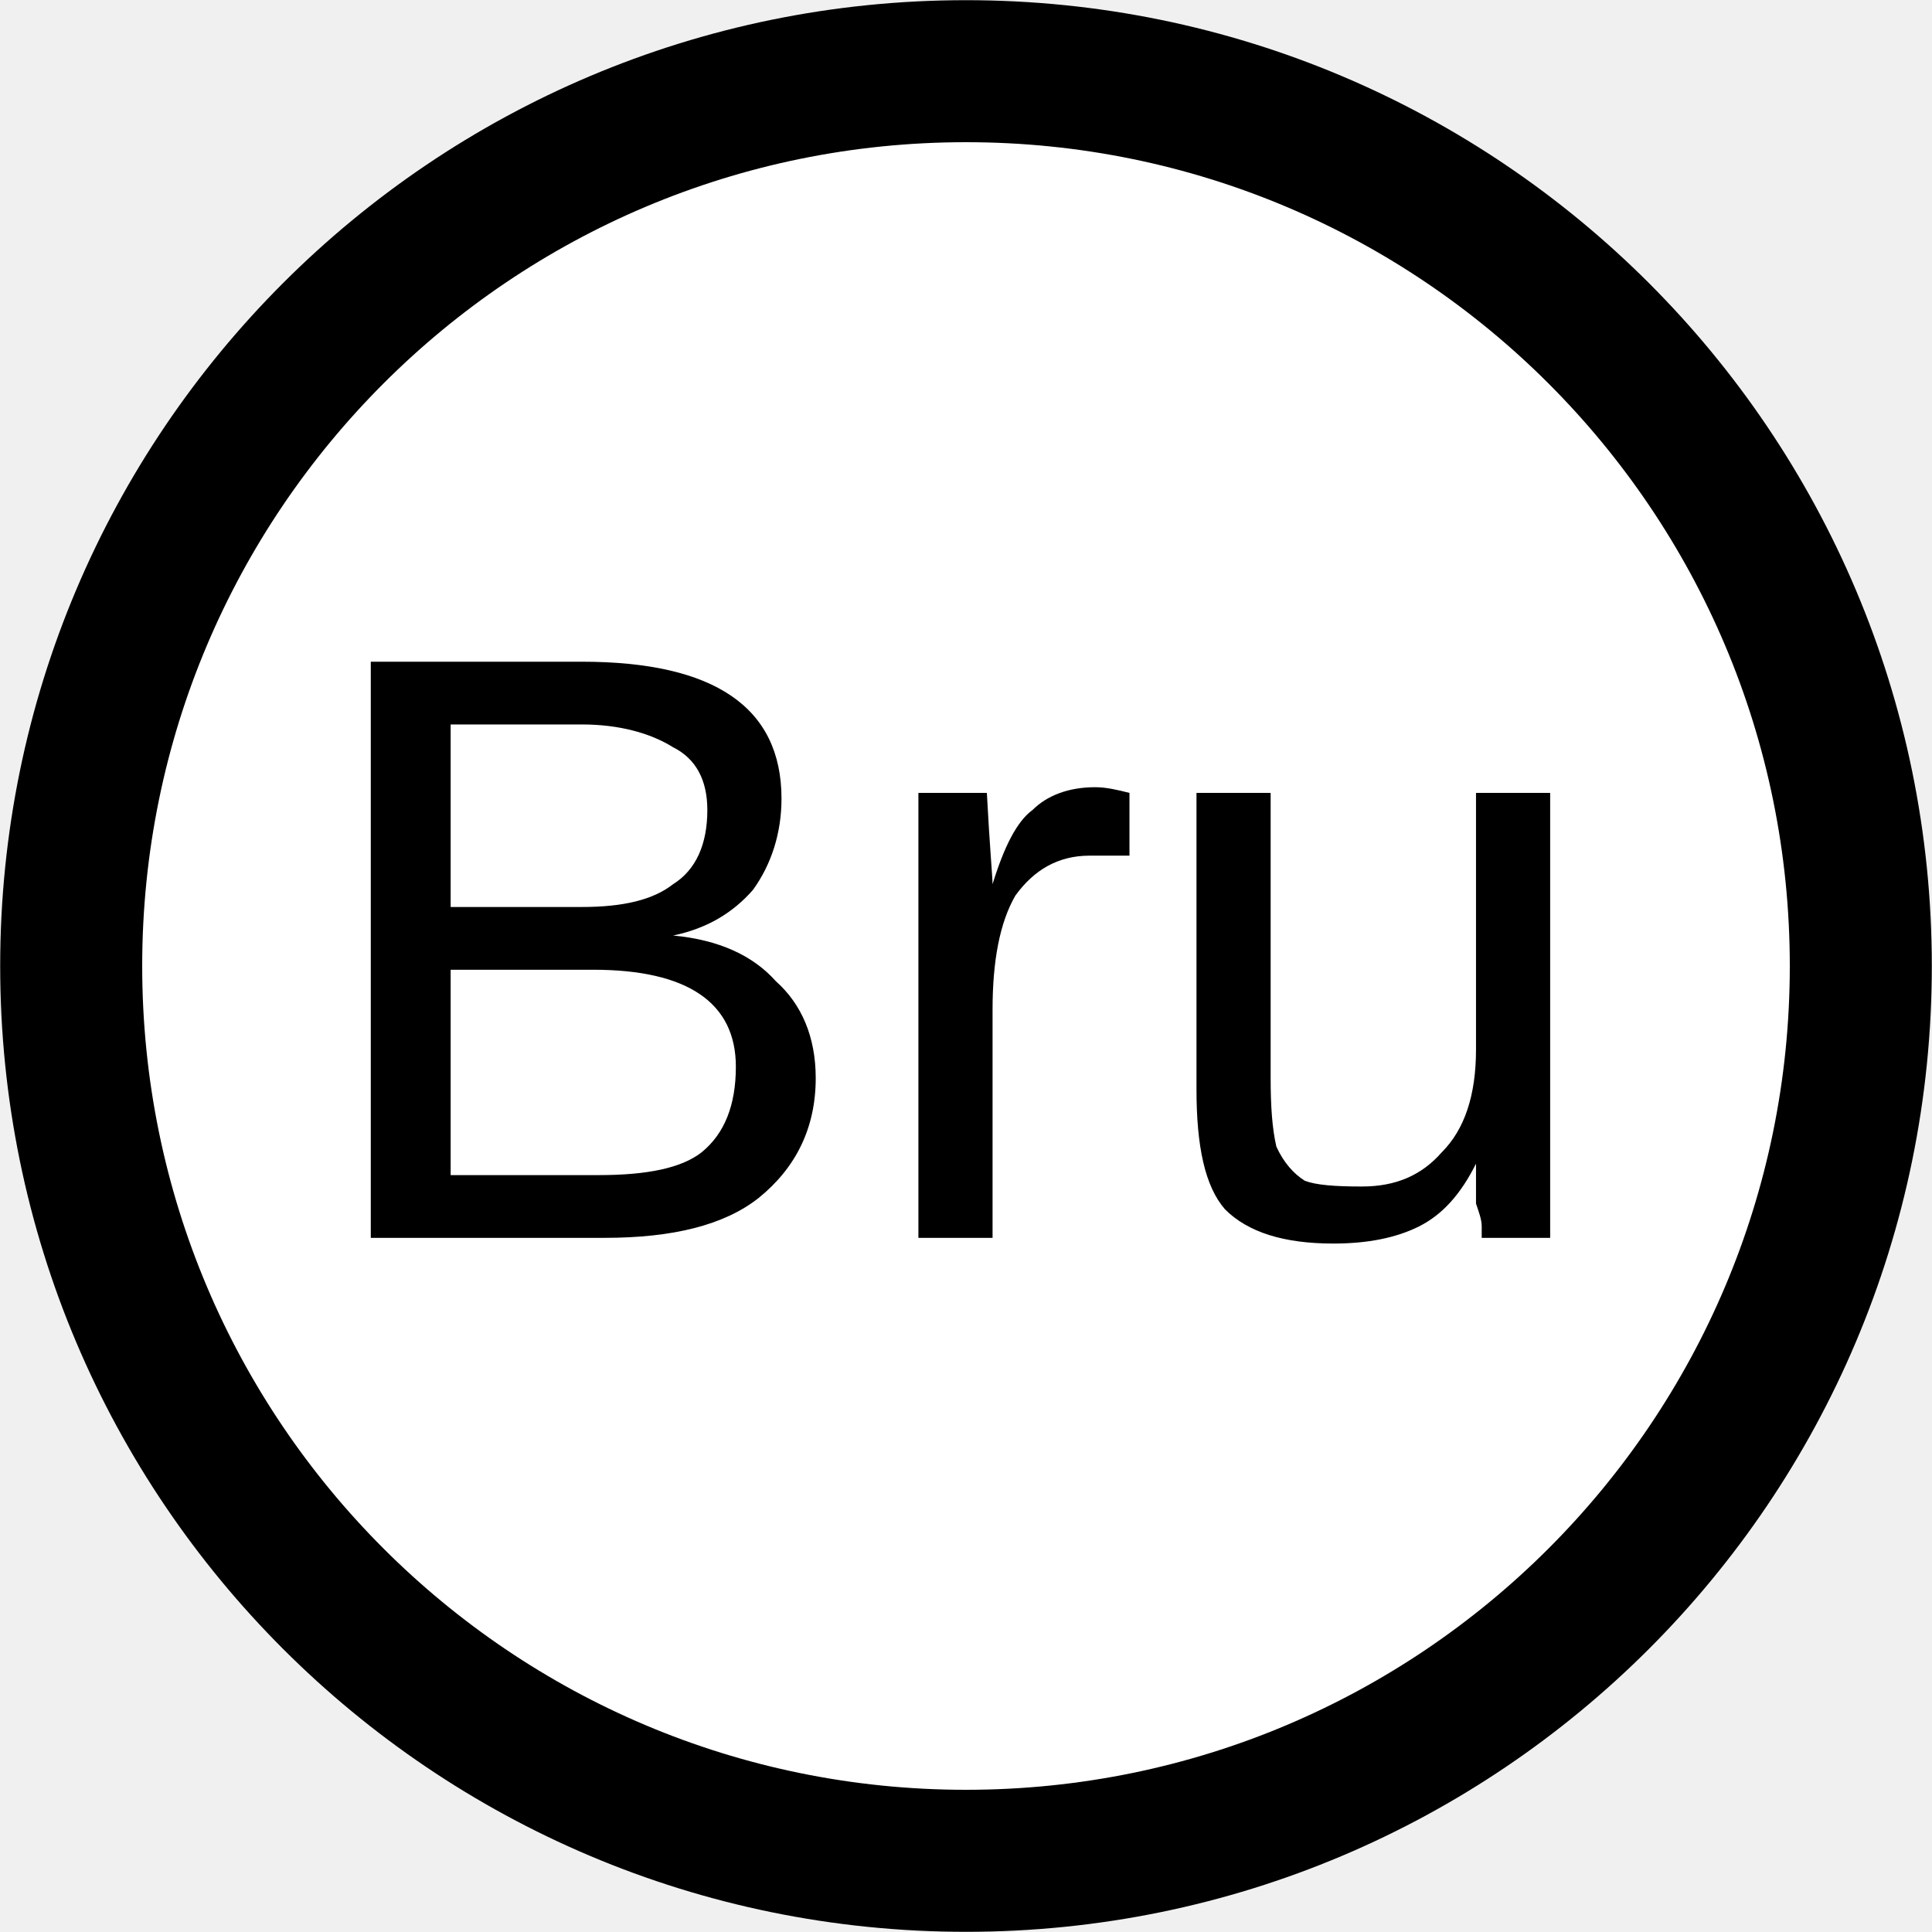
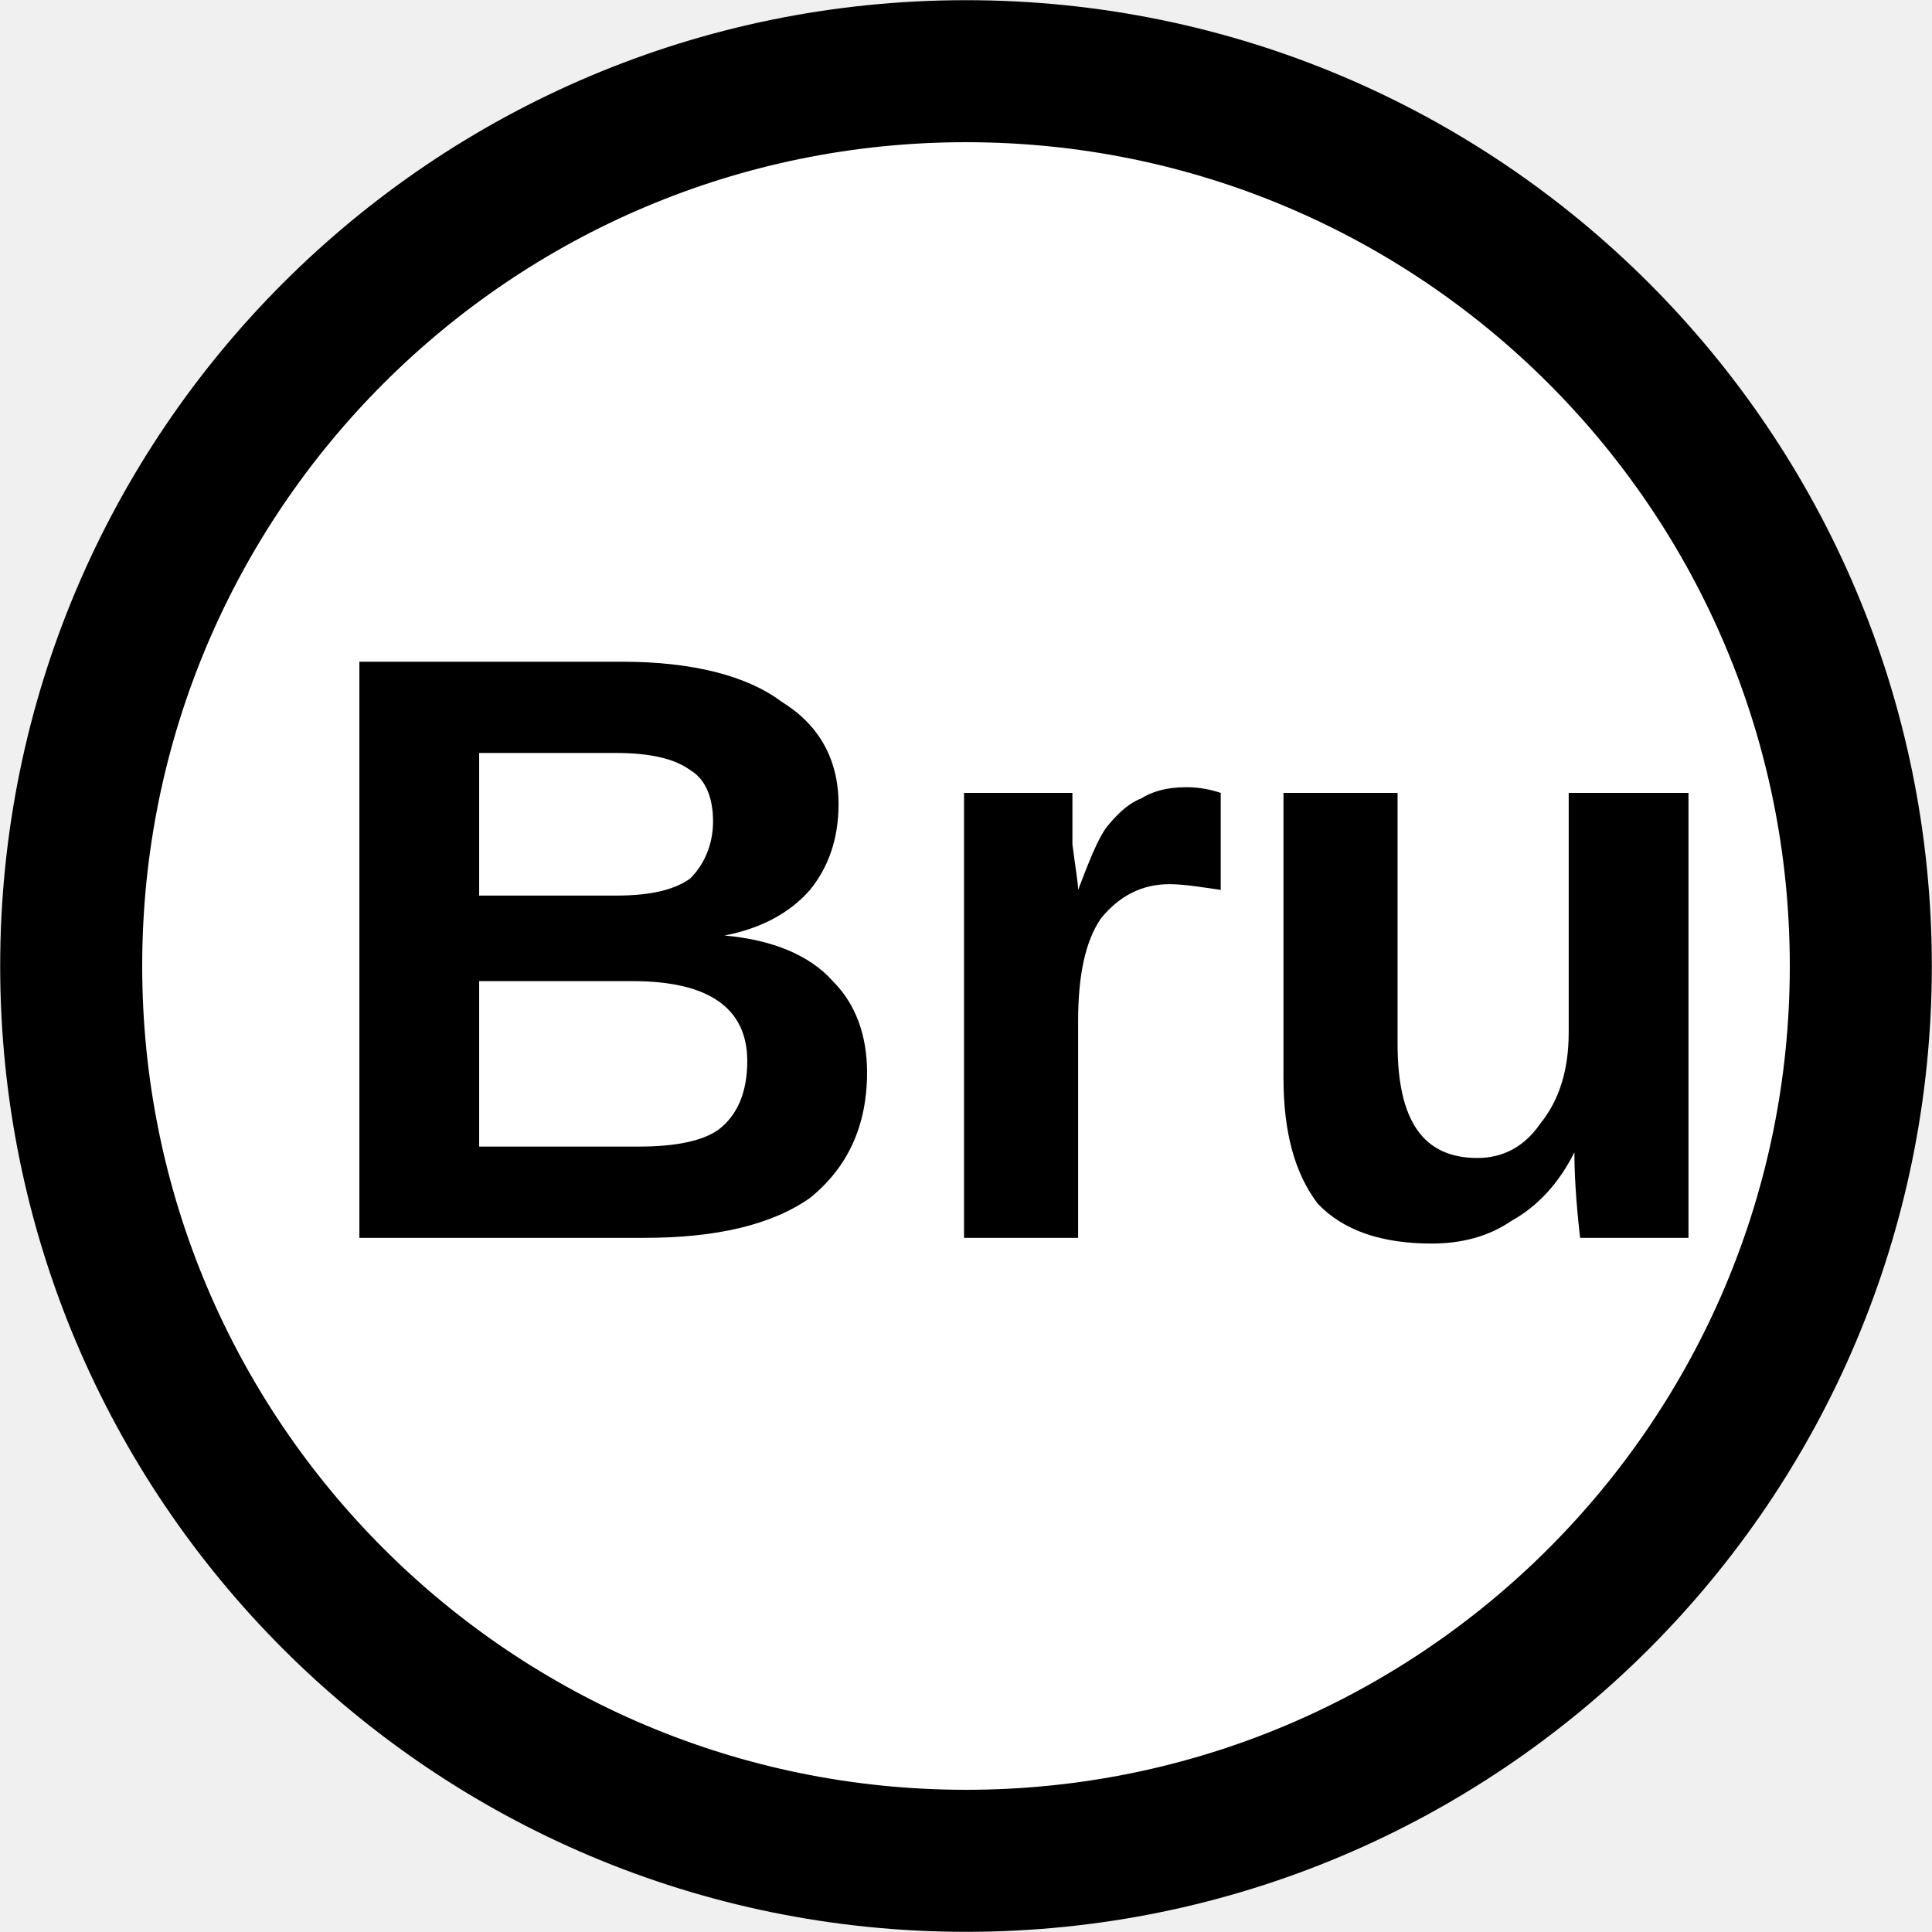
<svg xmlns="http://www.w3.org/2000/svg" width="20" height="20" version="1.1" viewBox="0 0 5.292 5.292">
  <g>
    <ellipse cx="2.646" cy="2.646" rx="2.451" ry="2.451" style="fill:#fff;stroke-width:.389;stroke:#000" />
-     <text x="0.827" y="3.39" style="fill:#000000;    font-family:Arial;    font-size:2.293px;    font-variant-caps:normal;    font-variant-east-asian:    normal;font-variant-ligatures:    normal;font-variant-numeric:normal;    stroke-width:.195" xml:space="preserve">
+     <text x="0.827" y="3.39" style="fill:#000000;    font-family:Arial;    font-size:2.293px;    font-variant-caps:normal;    font-variant-east-asian:    normal;font-variant-ligatures:    normal;font-variant-numeric:normal;    font-weight: bold;    stroke-width:.195" xml:space="preserve">
      <tspan x="0.827" y="3.39">Bru</tspan>
    </text>
  </g>
</svg>
